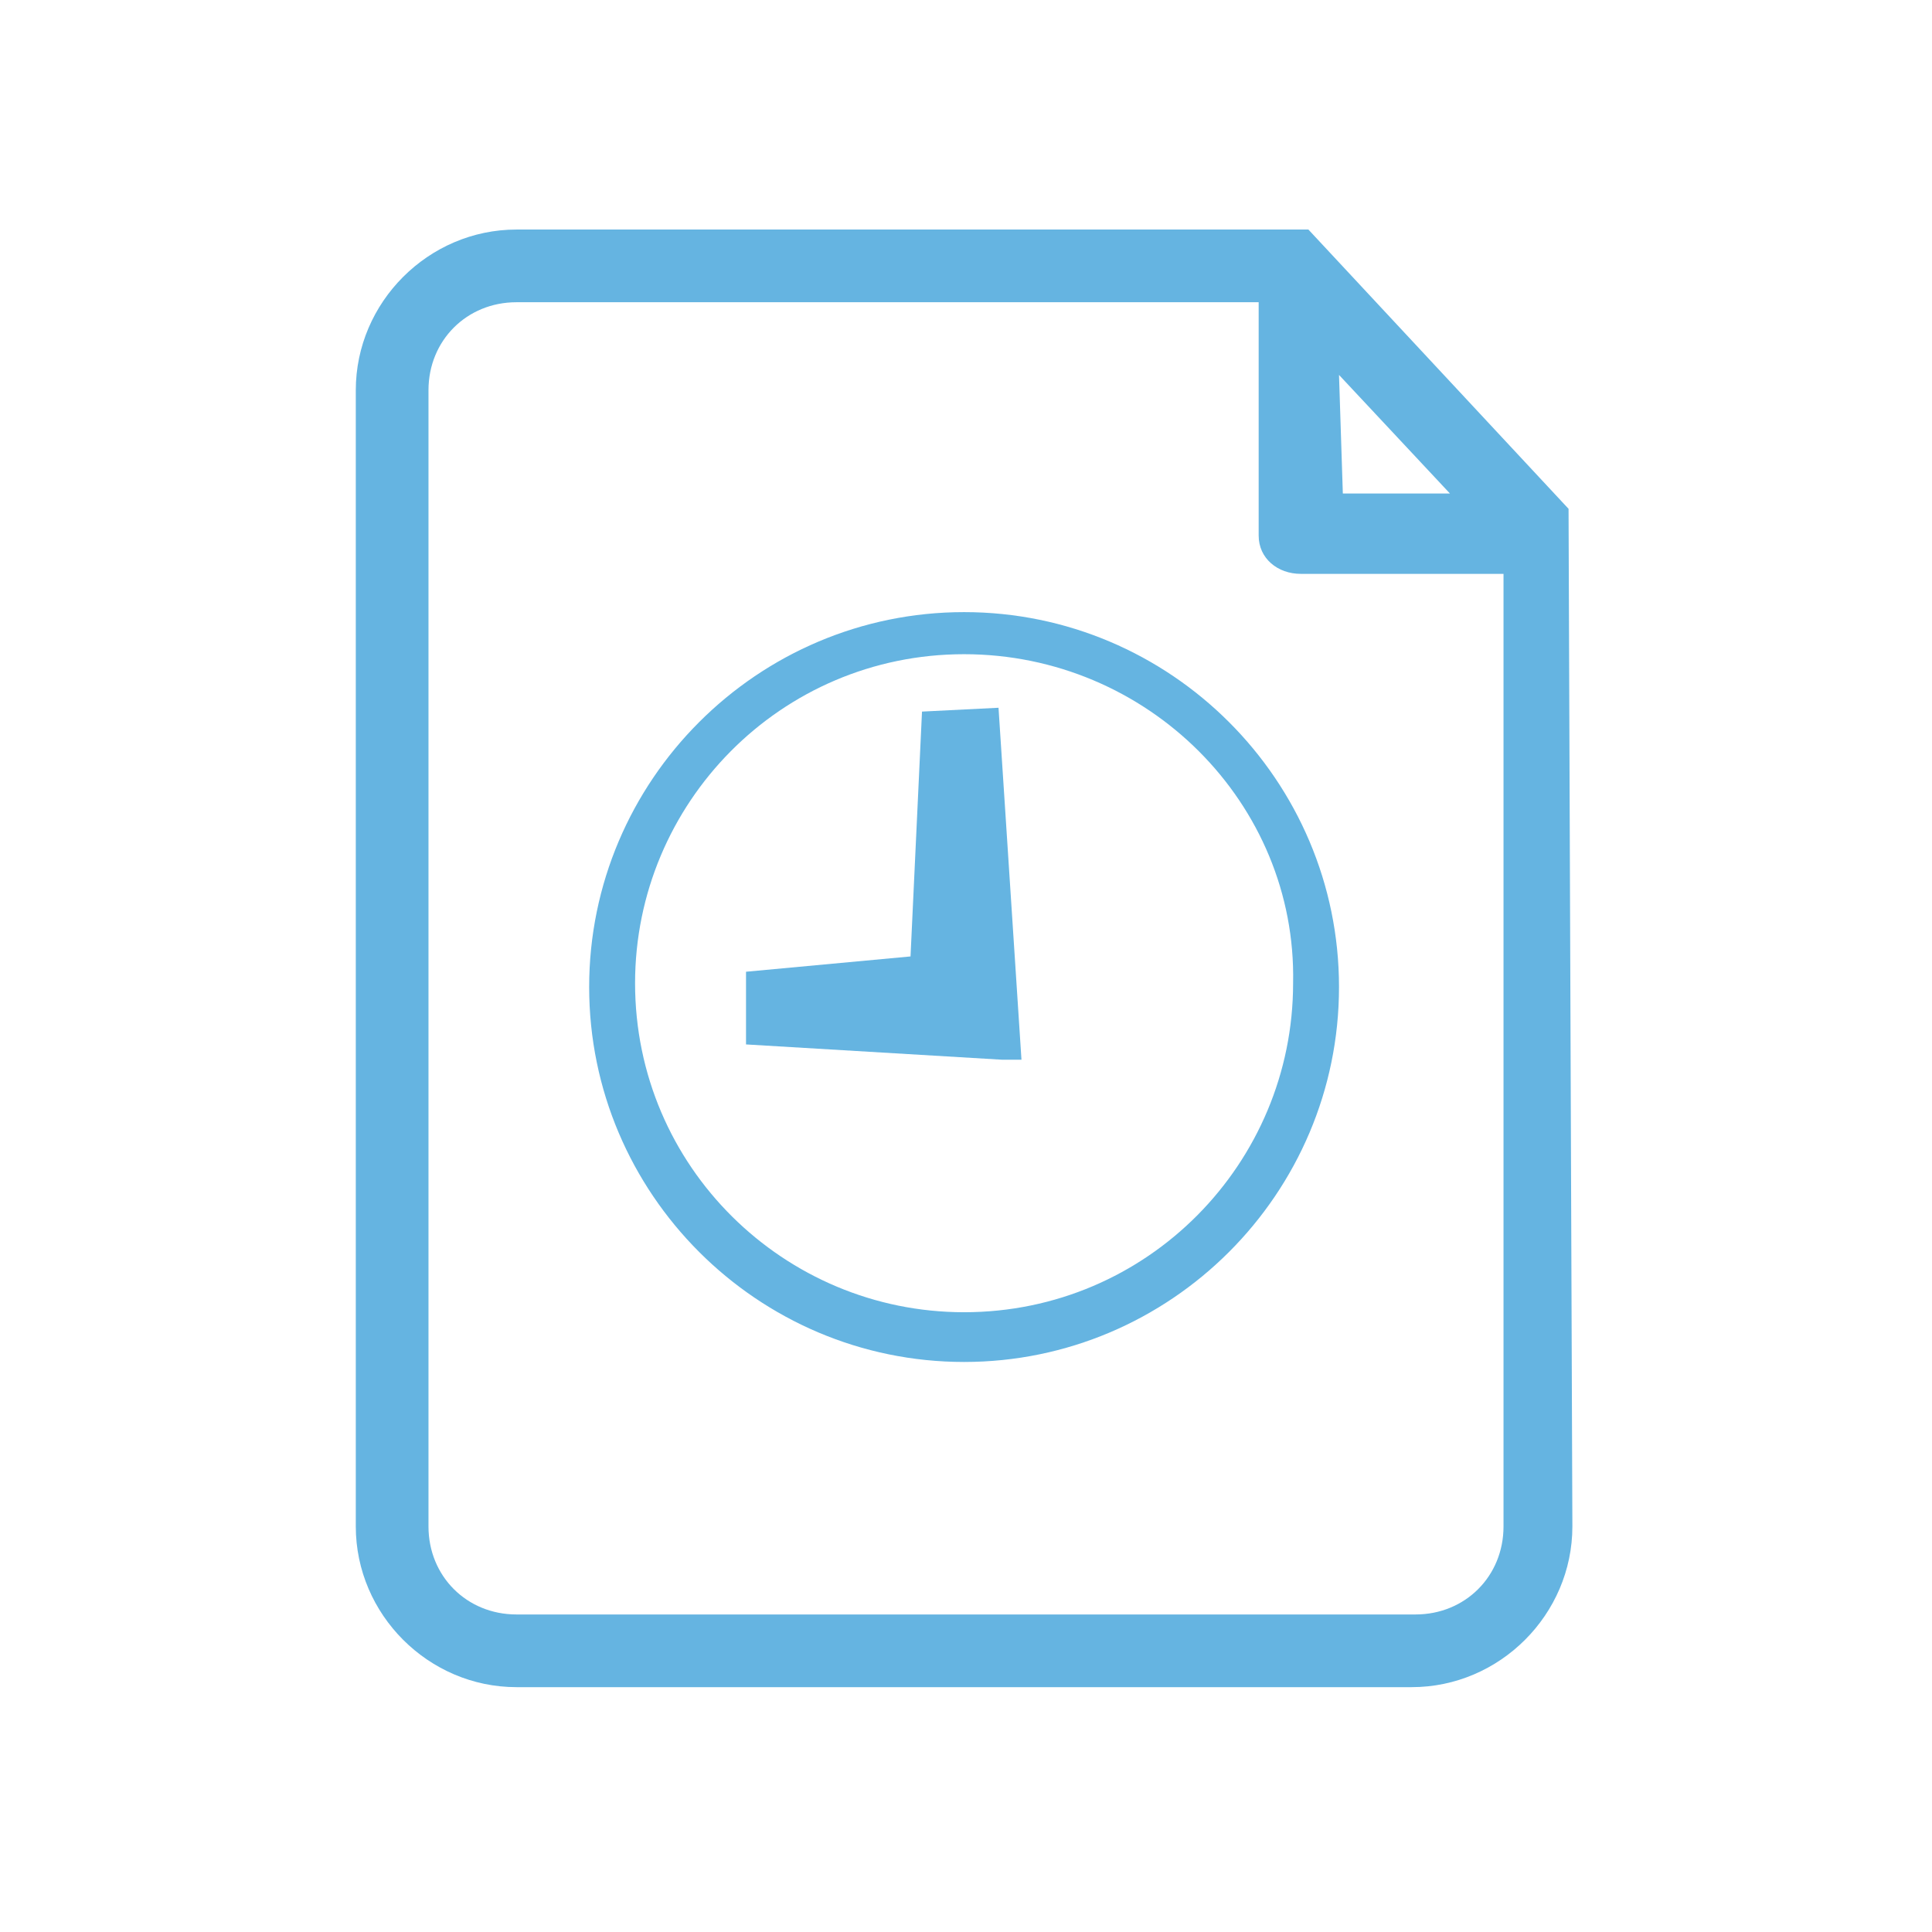
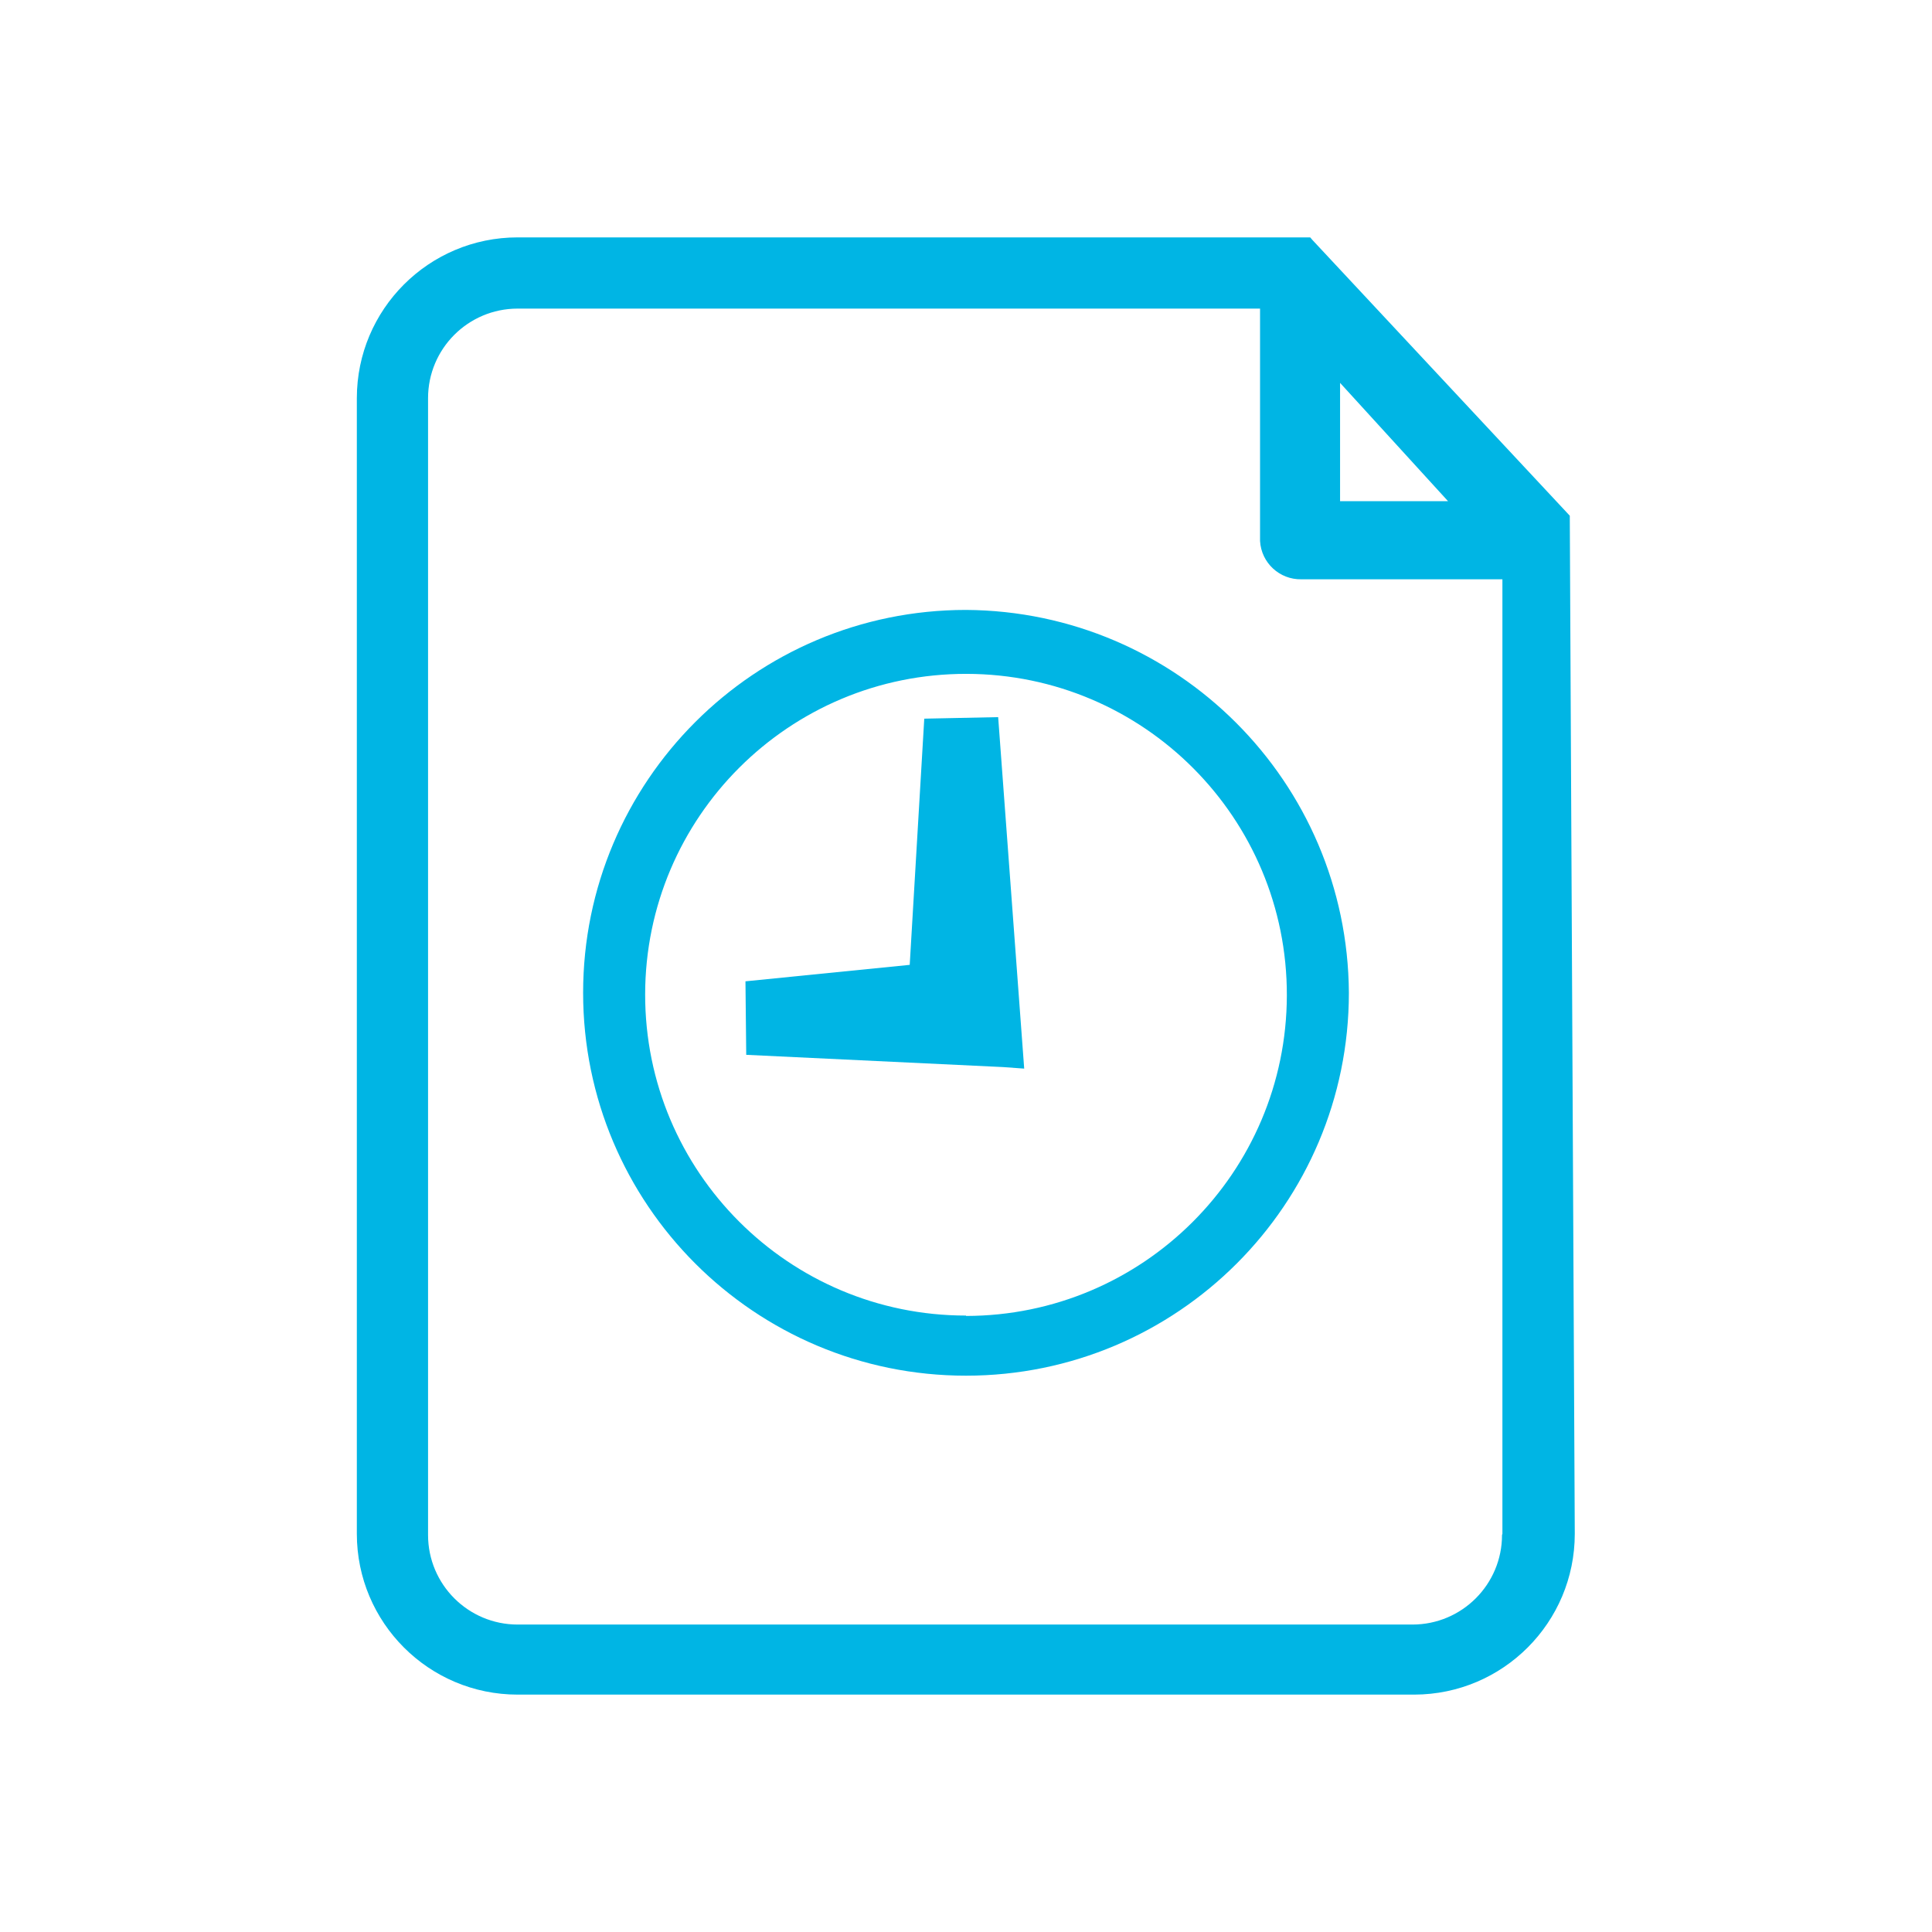
- <svg xmlns="http://www.w3.org/2000/svg" version="1.1" id="Layer_1" x="0px" y="0px" viewBox="0 0 50.5 50.5" style="enable-background:new 0 0 50.5 50.5;" xml:space="preserve">
-   <style type="text/css">
- 	.st0{fill:#65B4E1;}
- </style>
+ <svg xmlns="http://www.w3.org/2000/svg" viewBox="0 0 50.46 50.46">
  <g>
-     <g>
-       <g>
-         <path class="st0" d="M25.2,35.6c-5.4,0-9.8-4.4-9.8-9.8c0-5.4,4.4-9.8,9.8-9.8c5.4,0,9.8,4.4,9.8,9.8     C35,31.2,30.6,35.6,25.2,35.6z M25.2,17.1c-4.8,0-8.6,3.9-8.6,8.6c0,4.8,3.9,8.6,8.6,8.6c4.8,0,8.6-3.9,8.6-8.6     C33.9,21,30,17.1,25.2,17.1z" />
-         <polygon class="st0" points="26.1,18.5 24.1,18.6 23.8,25 19.5,25.4 19.5,27.3 26.2,27.7 26.7,27.7    " />
-       </g>
-       <g>
-         <path class="st0" d="M41,13.3L41,13.3l-6.8-7.3L34.2,6H13.5c-2.3,0-4.2,1.9-4.2,4.2v29.7c0,2.3,1.9,4.2,4.2,4.2h23.4     c2.3,0,4.2-1.9,4.2-4.2L41,13.3z M39.3,15v24.9c0,1.3-1,2.3-2.3,2.3H13.5c-1.3,0-2.3-1-2.3-2.3V10.2c0-1.3,1-2.3,2.3-2.3h19.4     l0,6.1c0,0.6,0.5,1,1.1,1C34.4,15,37,15,39.3,15z M35,9.8l2.9,3.1c-1.1,0-2.1,0-2.8,0L35,9.8z" />
-       </g>
-     </g>
+     <path d="M25.23,15.93a10,10,0,1,0,10,10A10.06,10.06,0,0,0,25.23,15.93Zm0,18.43A8.38,8.38,0,1,1,33.61,26,8.39,8.39,0,0,1,25.23,34.37Z" fill="#00b5e4" />
+     <polygon points="24.14 18.77 23.76 25.2 19.47 25.63 19.49 27.55 26.2 27.87 26.75 27.91 26.07 18.73 24.14 18.77" fill="#00b5e4" />
+     <path d="M41,13.55V13.47L34.28,6.27,34.22,6.2H13.52a4.2,4.2,0,0,0-4.2,4.2V40.06a4.2,4.2,0,0,0,4.2,4.2H36.94a4.2,4.2,0,0,0,4.19-4.2Zm-3.18-.46H35L35,10Zm1.41,27a2.34,2.34,0,0,1-2.34,2.34H13.52a2.34,2.34,0,0,1-2.34-2.34V10.4a2.34,2.34,0,0,1,2.34-2.34H32.91l0,6.07a1.06,1.06,0,0,0,1.08,1c0.38,0,3,0,5.25,0V40.06Z" fill="#00b5e4" />
  </g>
</svg>
